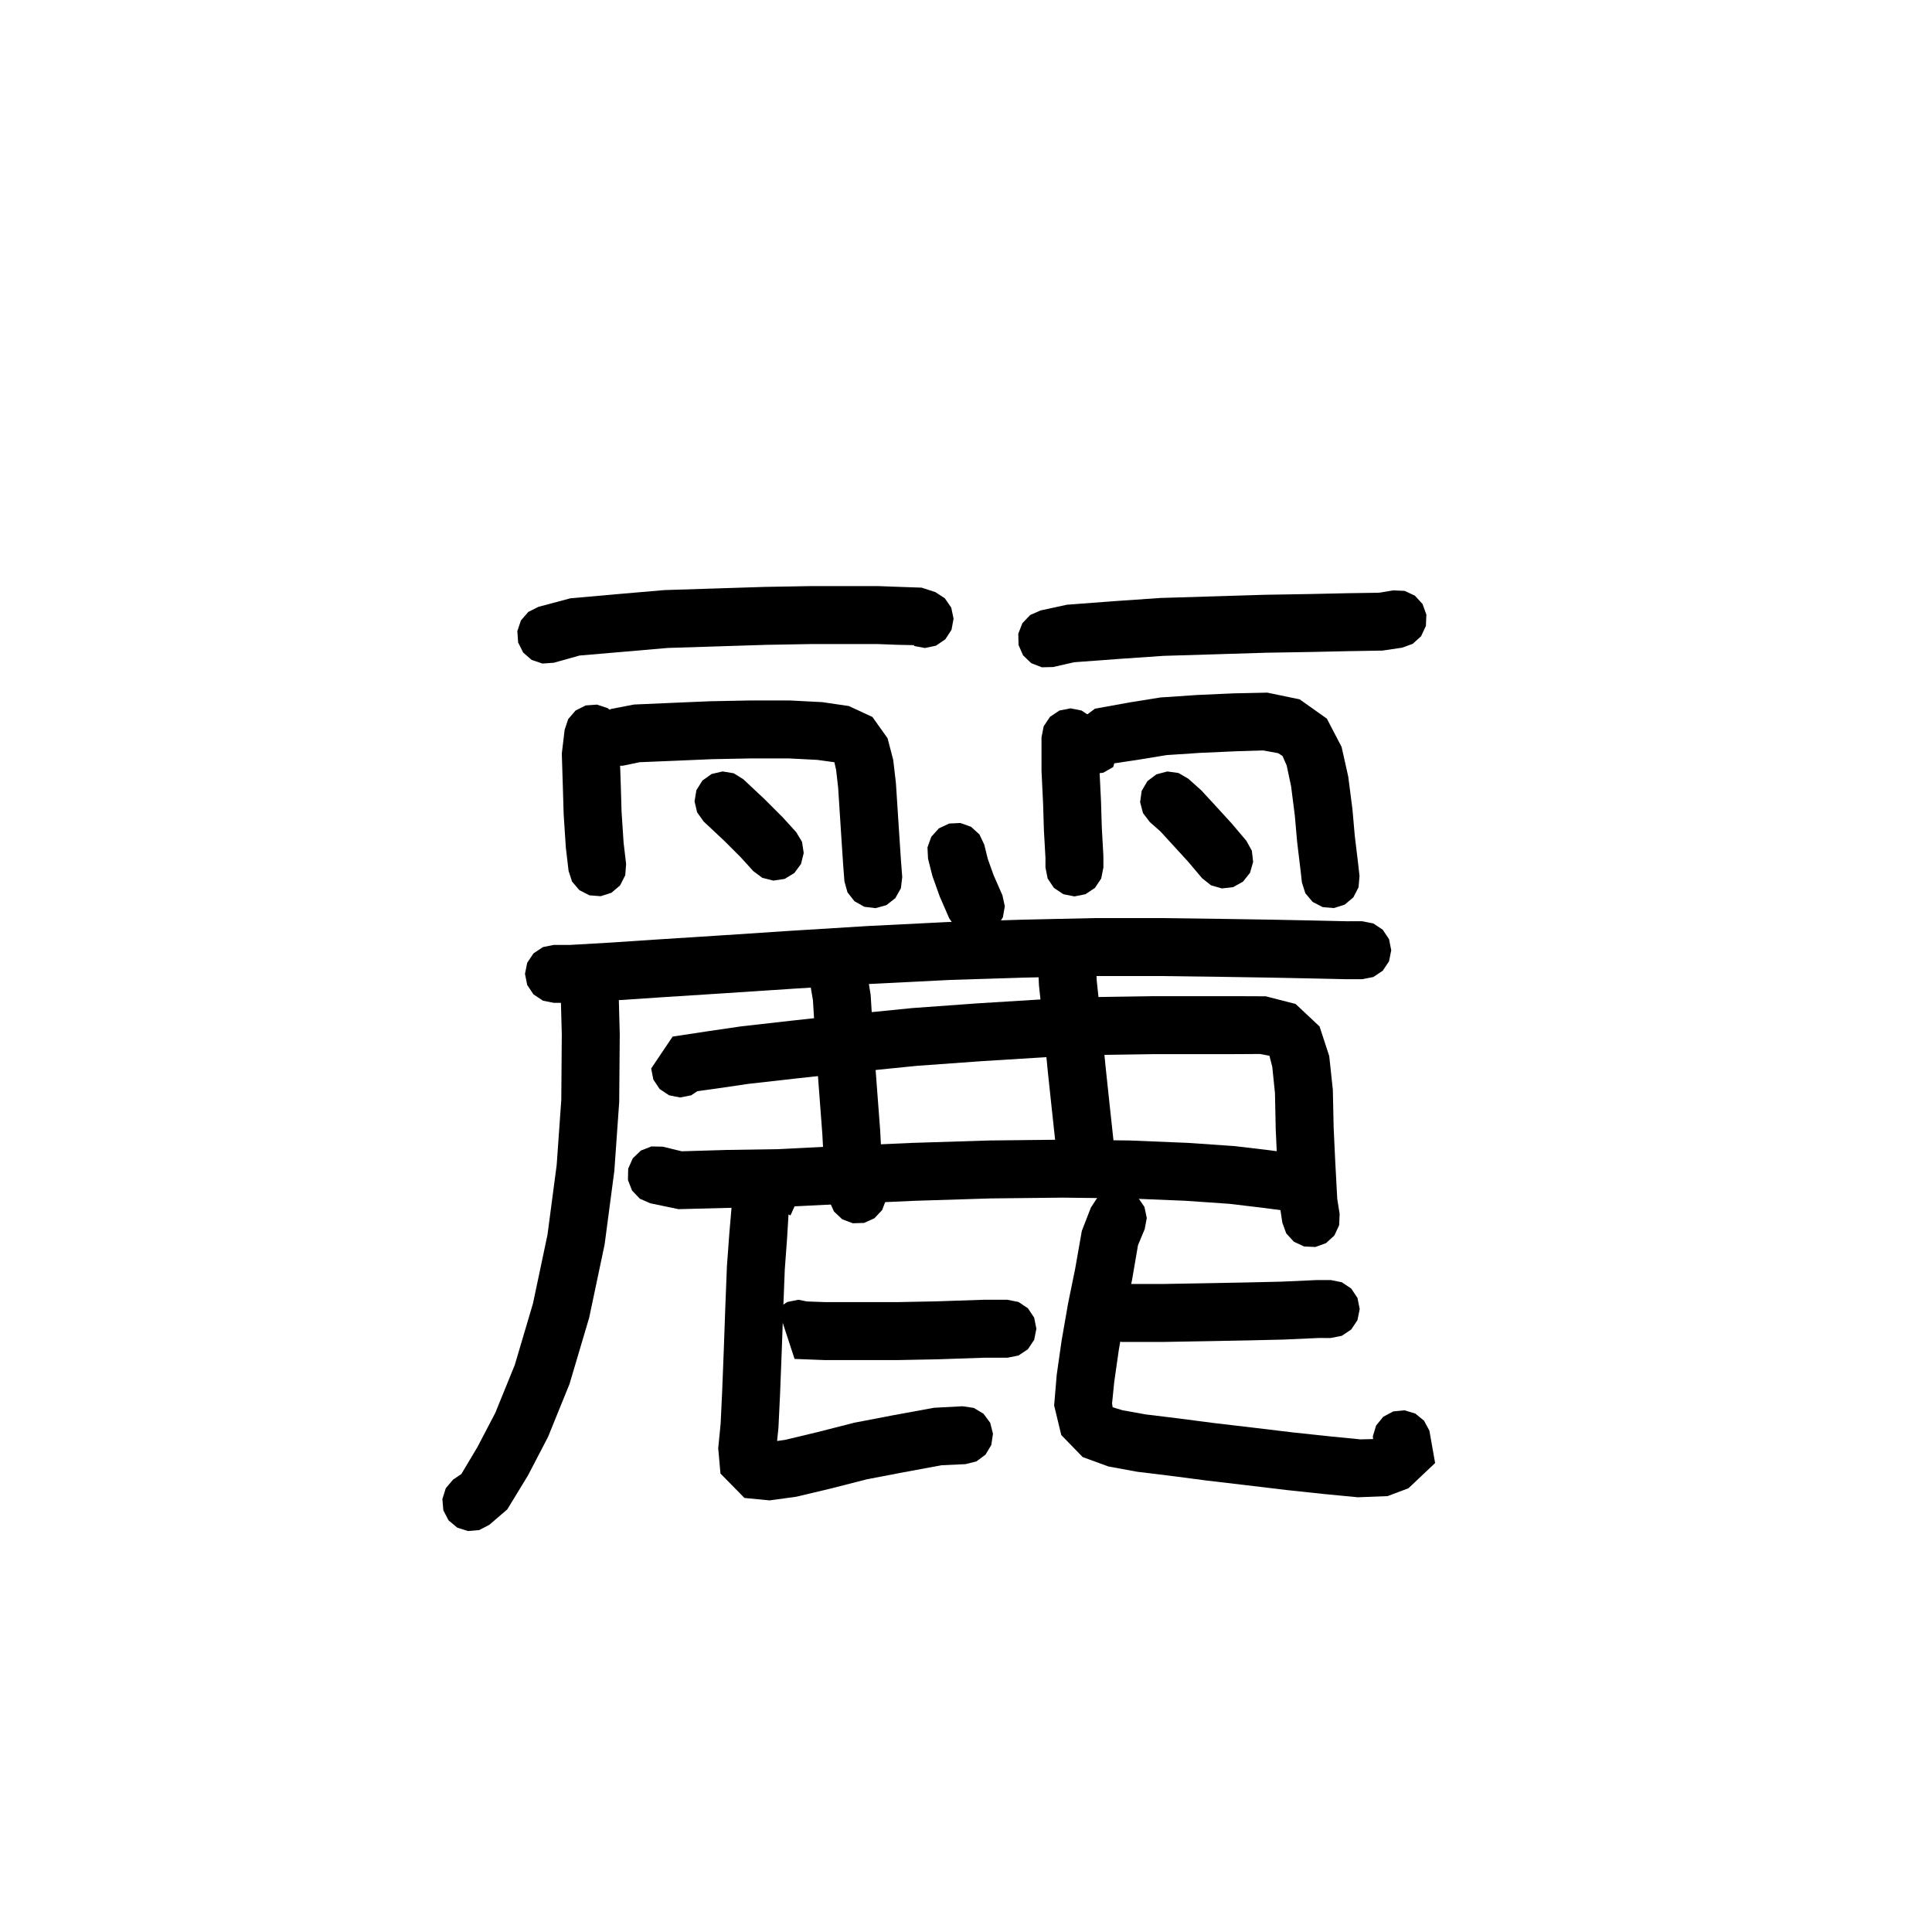
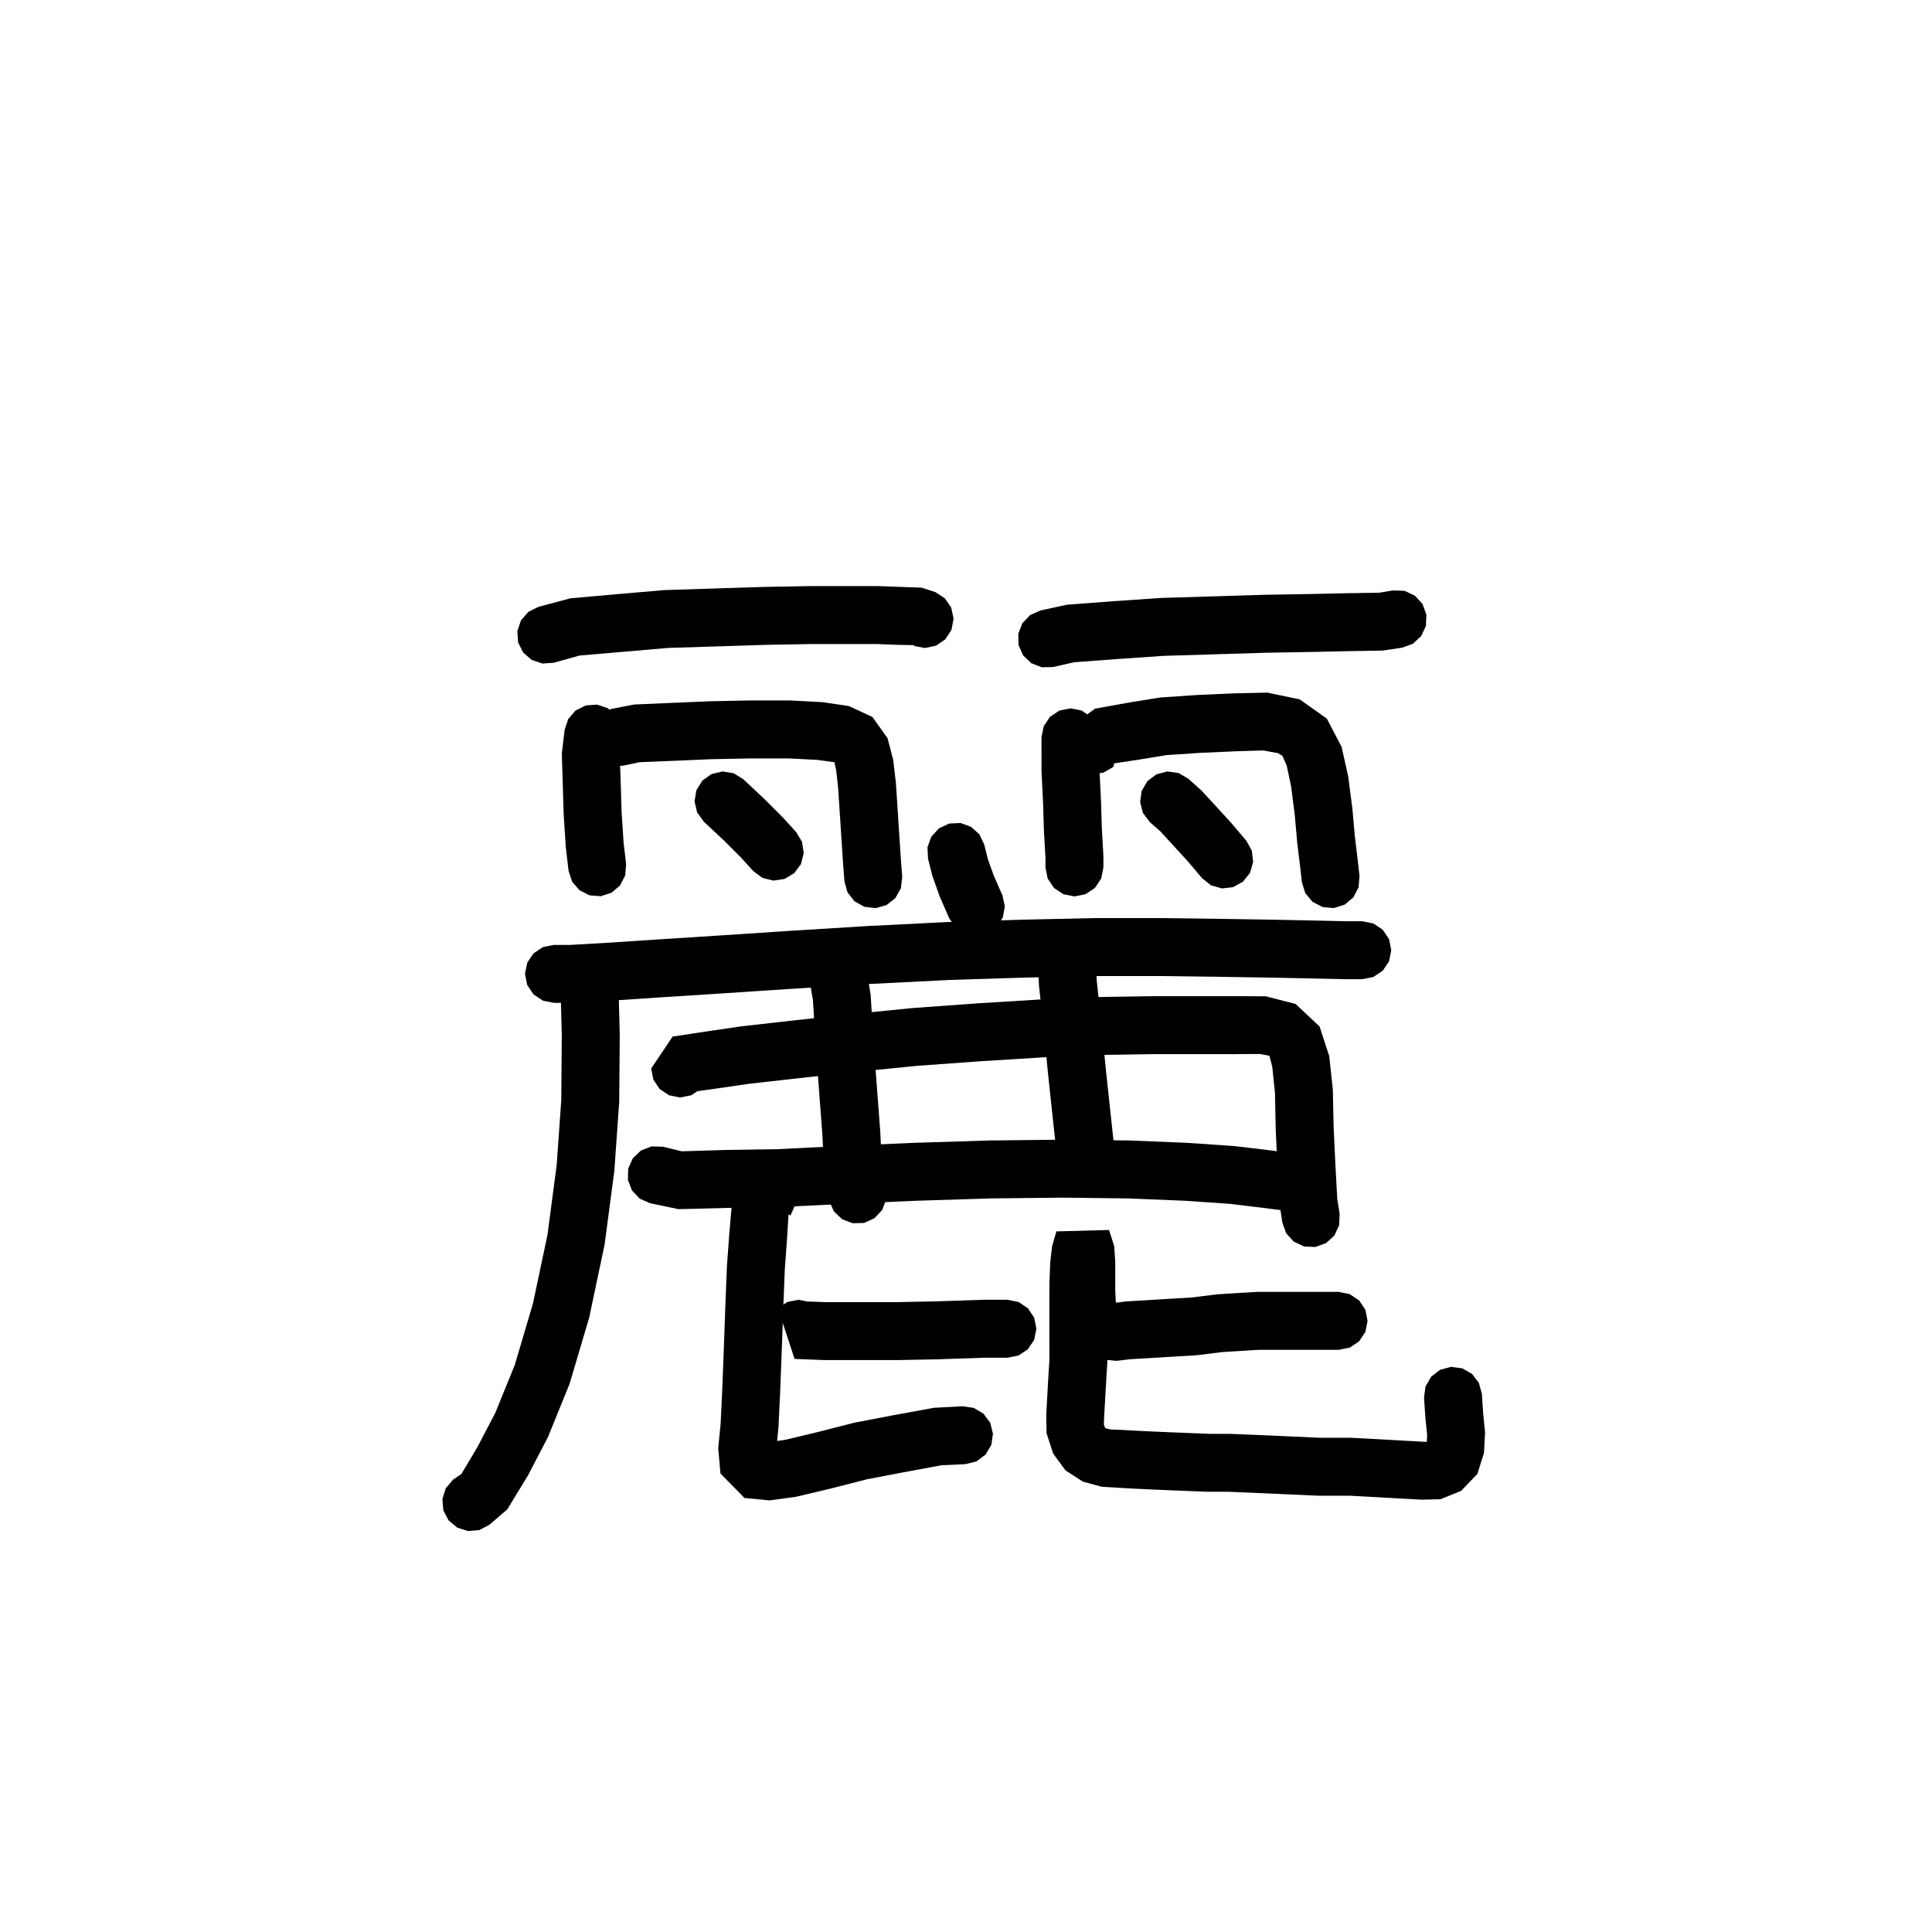
<svg xmlns="http://www.w3.org/2000/svg" viewBox="0 0 300 300" width="300" height="300">
  <path d="M 85.98 102.913 L 89.995 101.791 L 96.695 101.218 L 103.668 100.615 L 111.265 100.375 L 118.949 100.131 L 125.859 100.01 L 131.816 100.01 L 136.277 100.01 L 139.505 100.13 L 141.993 100.18 L 141.9 100.301 L 143.626 100.622 L 145.344 100.259 L 146.792 99.265 L 147.75 97.794 L 148.071 96.068 L 147.708 94.35 L 146.714 92.902 L 145.243 91.944 L 143.109 91.249 L 139.801 91.135 L 136.417 91.011 L 131.816 91.01 L 125.774 91.01 L 118.724 91.134 L 110.98 91.38 L 103.148 91.63 L 95.917 92.252 L 88.577 92.903 L 83.612 94.23 L 82.041 95.014 L 80.889 96.339 L 80.332 98.004 L 80.454 99.755 L 81.238 101.327 L 82.563 102.479 L 84.228 103.035 Z" fill="black" fill-rule="nonzero" />
  <path d="M 87.678 113.319 L 87.237 117.009 L 87.4 122.223 L 87.526 126.466 L 87.864 131.614 L 88.286 135.22 L 88.827 136.89 L 89.967 138.226 L 91.531 139.024 L 93.281 139.163 L 94.951 138.622 L 96.287 137.482 L 97.085 135.918 L 97.224 134.168 L 96.83 130.835 L 96.515 126.024 L 96.396 121.94 L 96.233 117.277 L 96.608 114.436 L 96.482 112.684 L 95.695 111.115 L 94.367 109.966 L 92.701 109.412 L 90.95 109.539 L 89.38 110.325 L 88.231 111.653 Z" fill="black" fill-rule="nonzero" />
  <path d="M 96.699 118.902 L 99.313 118.356 L 104.824 118.129 L 110.525 117.886 L 116.678 117.765 L 122.407 117.764 L 126.884 117.992 L 129.623 118.366 L 129.88 118.385 L 129.484 118.02 L 129.832 119.547 L 130.15 122.352 L 130.387 126.045 L 130.632 129.844 L 130.919 134.193 L 131.125 136.876 L 131.599 138.566 L 132.684 139.947 L 134.214 140.808 L 135.957 141.017 L 137.648 140.544 L 139.029 139.459 L 139.89 137.929 L 140.099 136.185 L 139.897 133.563 L 139.613 129.258 L 139.368 125.465 L 139.115 121.566 L 138.699 118.004 L 137.822 114.633 L 135.467 111.329 L 131.806 109.634 L 127.687 109.028 L 122.614 108.766 L 116.587 108.766 L 110.25 108.89 L 104.441 109.137 L 98.442 109.399 L 94.934 110.077 L 93.312 110.751 L 92.072 111.994 L 91.402 113.617 L 91.404 115.372 L 92.077 116.994 L 93.32 118.234 L 94.943 118.904 Z" fill="black" fill-rule="nonzero" />
  <path d="M 109.269 127.569 L 112.487 130.584 L 115.016 133.114 L 116.976 135.272 L 118.388 136.316 L 120.092 136.74 L 121.829 136.48 L 123.333 135.575 L 124.377 134.163 L 124.801 132.459 L 124.541 130.723 L 123.636 129.218 L 121.514 126.886 L 118.738 124.11 L 115.425 121.003 L 113.934 120.075 L 112.202 119.788 L 110.492 120.186 L 109.064 121.208 L 108.136 122.699 L 107.849 124.431 L 108.247 126.141 Z" fill="black" fill-rule="nonzero" />
  <path d="M 163.527 103.577 L 166.783 102.833 L 173.649 102.325 L 180.646 101.842 L 188.648 101.6 L 196.578 101.356 L 203.78 101.234 L 209.412 101.111 L 214.673 101.022 L 217.725 100.57 L 219.375 99.97 L 220.67 98.784 L 221.412 97.192 L 221.488 95.438 L 220.888 93.788 L 219.702 92.494 L 218.111 91.751 L 216.357 91.675 L 214.103 92.04 L 209.241 92.113 L 203.608 92.236 L 196.361 92.358 L 188.373 92.604 L 180.211 92.852 L 173.004 93.348 L 165.666 93.902 L 161.575 94.791 L 159.968 95.499 L 158.755 96.768 L 158.119 98.404 L 158.158 100.16 L 158.866 101.767 L 160.135 102.98 L 161.772 103.616 Z" fill="black" fill-rule="nonzero" />
  <path d="M 161.724 114.49 L 161.726 119.7 L 161.973 124.835 L 162.096 128.89 L 162.34 133.245 L 162.337 134.694 L 162.679 136.416 L 163.655 137.876 L 165.115 138.851 L 166.837 139.194 L 168.559 138.851 L 170.019 137.876 L 170.994 136.416 L 171.337 134.694 L 171.333 132.878 L 171.088 128.497 L 170.966 124.472 L 170.723 119.483 L 170.724 114.49 L 170.382 112.768 L 169.406 111.308 L 167.947 110.332 L 166.224 109.99 L 164.502 110.332 L 163.043 111.308 L 162.067 112.768 Z" fill="black" fill-rule="nonzero" />
  <path d="M 172.861 119.101 L 173.028 118.529 L 176.876 117.95 L 181.164 117.249 L 186.433 116.901 L 191.854 116.66 L 196.144 116.529 L 198.472 116.954 L 199.15 117.388 L 199.8 118.874 L 200.481 122.097 L 201.057 126.613 L 201.422 130.755 L 201.959 135.22 L 202.16 137.028 L 202.691 138.701 L 203.822 140.045 L 205.38 140.853 L 207.13 141.003 L 208.803 140.472 L 210.147 139.342 L 210.955 137.783 L 211.105 136.034 L 210.898 134.168 L 210.373 129.817 L 210.004 125.632 L 209.355 120.597 L 208.323 115.983 L 206.034 111.591 L 201.814 108.597 L 196.795 107.553 L 191.533 107.666 L 185.934 107.915 L 180.183 108.302 L 175.409 109.07 L 170.033 110.042 L 166.935 112.328 L 165.864 113.719 L 165.408 115.415 L 165.635 117.156 L 166.511 118.678 L 167.903 119.748 L 169.599 120.204 L 171.34 119.977 Z" fill="black" fill-rule="nonzero" />
  <path d="M 178.541 127.649 L 180.185 129.1 L 182.377 131.49 L 184.476 133.785 L 186.667 136.376 L 188.041 137.469 L 189.728 137.954 L 191.473 137.756 L 193.009 136.905 L 194.102 135.531 L 194.587 133.843 L 194.388 132.099 L 193.537 130.563 L 191.239 127.847 L 189.011 125.408 L 186.549 122.736 L 184.52 120.922 L 183.006 120.034 L 181.266 119.793 L 179.567 120.237 L 178.167 121.296 L 177.279 122.811 L 177.038 124.55 L 177.481 126.249 Z" fill="black" fill-rule="nonzero" />
  <path d="M 144.104 133.336 L 144.781 136.017 L 145.924 139.222 L 147.408 142.62 L 148.412 144.06 L 149.891 145.007 L 151.619 145.315 L 153.334 144.939 L 154.775 143.935 L 155.721 142.456 L 156.03 140.728 L 155.653 139.013 L 154.28 135.88 L 153.383 133.37 L 152.835 131.153 L 152.085 129.566 L 150.785 128.386 L 149.132 127.794 L 147.378 127.879 L 145.79 128.629 L 144.611 129.93 L 144.018 131.583 Z" fill="black" fill-rule="nonzero" />
  <path d="M 86.02 155.724 L 88.856 155.721 L 95.362 155.348 L 102.721 154.858 L 112.272 154.246 L 123.409 153.511 L 135.251 152.779 L 147.429 152.17 L 158.999 151.804 L 169.949 151.561 L 180.278 151.561 L 189.67 151.683 L 197.369 151.805 L 203.477 151.928 L 209.012 152.05 L 211.531 152.051 L 213.253 151.708 L 214.713 150.733 L 215.688 149.273 L 216.031 147.551 L 215.688 145.829 L 214.713 144.369 L 213.253 143.394 L 211.531 143.051 L 209.151 143.052 L 203.666 142.93 L 197.529 142.807 L 189.799 142.684 L 180.334 142.561 L 169.847 142.562 L 158.756 142.808 L 147.06 143.177 L 134.749 143.793 L 122.836 144.53 L 111.687 145.265 L 102.136 145.877 L 94.802 146.366 L 88.491 146.728 L 86.02 146.724 L 84.298 147.067 L 82.838 148.043 L 81.863 149.502 L 81.52 151.224 L 81.863 152.947 L 82.838 154.406 L 84.298 155.382 Z" fill="black" fill-rule="nonzero" />
  <path d="M 87.032 153.183 L 87.235 160.643 L 87.157 170.762 L 86.442 180.889 L 85.014 191.73 L 82.758 202.413 L 79.93 211.962 L 76.903 219.403 L 74.133 224.702 L 71.637 228.889 L 70.352 229.751 L 69.221 231.095 L 68.691 232.768 L 68.841 234.518 L 69.649 236.076 L 70.993 237.207 L 72.666 237.738 L 74.416 237.588 L 75.974 236.779 L 78.771 234.376 L 81.989 229.094 L 85.097 223.127 L 88.438 214.896 L 91.487 204.608 L 93.884 193.249 L 95.395 181.805 L 96.15 171.116 L 96.235 160.581 L 96.029 152.94 L 95.64 151.227 L 94.625 149.794 L 93.14 148.859 L 91.409 148.563 L 89.697 148.952 L 88.264 149.966 L 87.328 151.452 Z" fill="black" fill-rule="nonzero" />
  <path d="M 110.112 165.918 L 106.778 169.652 L 111.284 169.024 L 116.217 168.301 L 123.742 167.452 L 132.652 166.476 L 142.365 165.504 L 152.444 164.776 L 162.293 164.167 L 171.25 163.804 L 179.363 163.684 L 186.184 163.684 L 191.694 163.684 L 195.662 163.662 L 197.151 163.943 L 197.099 163.876 L 197.557 165.646 L 197.977 169.734 L 198.094 175.374 L 198.342 180.717 L 198.679 186.91 L 199.124 189.868 L 199.724 191.518 L 200.91 192.812 L 202.502 193.555 L 204.256 193.631 L 205.906 193.031 L 207.2 191.845 L 207.942 190.254 L 208.019 188.499 L 207.647 186.152 L 207.331 180.263 L 207.089 175.075 L 206.962 169.205 L 206.403 163.987 L 204.901 159.39 L 201.176 155.893 L 196.543 154.705 L 191.694 154.684 L 186.184 154.684 L 179.29 154.684 L 170.995 154.808 L 161.829 155.179 L 151.842 155.796 L 141.595 156.537 L 131.716 157.524 L 122.748 158.507 L 115.09 159.372 L 109.981 160.119 L 104.446 160.96 L 101.112 165.918 L 101.455 167.64 L 102.43 169.1 L 103.89 170.076 L 105.612 170.418 L 107.334 170.076 L 108.794 169.1 L 109.77 167.64 Z" fill="black" fill-rule="nonzero" />
  <path d="M 125.663 151.964 L 126.234 155.322 L 126.714 163.162 L 127.207 169.686 L 127.693 176.122 L 128.074 183.311 L 128.779 186.522 L 129.5 188.123 L 130.778 189.326 L 132.42 189.948 L 134.175 189.895 L 135.776 189.174 L 136.979 187.895 L 137.601 186.253 L 137.548 184.498 L 137.028 182.404 L 136.675 175.552 L 136.181 169.008 L 135.694 162.553 L 135.194 154.474 L 134.541 150.485 L 133.92 148.842 L 132.718 147.563 L 131.117 146.84 L 129.362 146.786 L 127.72 147.407 L 126.44 148.609 L 125.718 150.209 Z" fill="black" fill-rule="nonzero" />
  <path d="M 161.117 148.368 L 161.332 153.027 L 162.115 160.378 L 162.727 166.62 L 163.342 172.398 L 163.994 178.434 L 164.196 180.448 L 164.708 182.127 L 165.824 183.483 L 167.374 184.308 L 169.121 184.478 L 170.801 183.965 L 172.156 182.85 L 172.982 181.3 L 173.151 179.552 L 172.944 177.485 L 172.291 171.438 L 171.681 165.706 L 171.068 159.459 L 170.301 152.279 L 170.108 147.959 L 169.687 146.254 L 168.646 144.84 L 167.144 143.932 L 165.408 143.668 L 163.703 144.088 L 162.289 145.129 L 161.381 146.632 Z" fill="black" fill-rule="nonzero" />
  <path d="M 100.963 186.842 L 105.363 187.758 L 113.055 187.56 L 121.073 187.436 L 130.923 186.944 L 142.147 186.456 L 153.83 186.091 L 165 185.969 L 175.171 186.09 L 183.984 186.453 L 190.923 186.931 L 195.911 187.526 L 200.288 188.095 L 201.536 188.555 L 203.278 188.774 L 204.972 188.311 L 206.359 187.234 L 207.228 185.709 L 207.448 183.967 L 206.984 182.273 L 205.908 180.886 L 204.382 180.017 L 201.957 179.251 L 197.028 178.596 L 191.73 177.967 L 184.465 177.466 L 175.4 177.093 L 165 176.969 L 153.639 177.093 L 141.812 177.462 L 130.505 177.954 L 120.763 178.441 L 112.863 178.562 L 105.862 178.772 L 102.915 178.056 L 101.16 178.017 L 99.523 178.653 L 98.254 179.866 L 97.546 181.473 L 97.507 183.228 L 98.142 184.865 L 99.356 186.134 Z" fill="black" fill-rule="nonzero" />
  <path d="M 115.42 183.507 L 113.68 186.526 L 113.247 191.544 L 112.874 196.654 L 112.626 202.975 L 112.381 209.832 L 112.137 216.052 L 111.899 221.076 L 111.524 224.878 L 111.874 228.811 L 115.598 232.601 L 119.497 232.98 L 123.626 232.415 L 128.978 231.144 L 134.634 229.698 L 140.238 228.627 L 146.197 227.523 L 149.919 227.352 L 151.621 226.923 L 153.031 225.876 L 153.932 224.369 L 154.188 222.632 L 153.76 220.93 L 152.713 219.52 L 151.206 218.619 L 149.469 218.363 L 145.028 218.599 L 138.578 219.781 L 132.672 220.914 L 126.818 222.407 L 121.885 223.585 L 118.911 223.999 L 118.647 224.133 L 120.412 225.965 L 120.517 225.245 L 120.877 221.7 L 121.129 216.438 L 121.374 210.168 L 121.619 203.311 L 121.861 197.142 L 122.222 192.211 L 122.443 188.577 L 122.743 188.738 L 123.466 187.138 L 123.52 185.383 L 122.899 183.74 L 121.697 182.461 L 120.097 181.738 L 118.342 181.684 L 116.7 182.305 Z" fill="black" fill-rule="nonzero" />
  <path d="M 120.798 203.145 L 123.38 211.013 L 128.061 211.193 L 132.796 211.194 L 139.329 211.194 L 145.653 211.07 L 152.856 210.825 L 156.429 210.827 L 158.151 210.484 L 159.611 209.509 L 160.586 208.049 L 160.929 206.327 L 160.586 204.604 L 159.611 203.145 L 158.151 202.169 L 156.429 201.827 L 152.654 201.828 L 145.408 202.073 L 139.242 202.194 L 132.796 202.194 L 128.224 202.195 L 124.171 202.048 L 127.162 209.509 L 128.137 208.049 L 128.48 206.327 L 128.137 204.604 L 127.162 203.145 L 125.702 202.169 L 123.98 201.827 L 122.258 202.169 Z" fill="black" fill-rule="nonzero" />
-   <path d="M 174.184 208.378 L 180.551 208.377 L 187.613 208.254 L 193.993 208.132 L 199.318 208.008 L 204.739 207.763 L 206.633 207.765 L 208.355 207.423 L 209.815 206.447 L 210.79 204.987 L 211.133 203.265 L 210.79 201.543 L 209.815 200.083 L 208.355 199.108 L 206.633 198.765 L 204.444 198.768 L 199.009 199.013 L 193.803 199.134 L 187.448 199.256 L 180.469 199.378 L 174.184 199.378 L 172.462 199.72 L 171.002 200.696 L 170.026 202.155 L 169.684 203.878 L 170.026 205.6 L 171.002 207.06 L 172.462 208.035 Z" fill="black" fill-rule="nonzero" />
-   <path d="M 169.393 187.512 L 167.985 191.139 L 166.946 197.042 L 165.844 202.43 L 164.842 208.191 L 164.083 213.505 L 163.687 218.245 L 164.794 222.834 L 168.12 226.254 L 172.113 227.713 L 176.583 228.533 L 181.701 229.158 L 187.345 229.895 L 193.612 230.632 L 199.758 231.369 L 205.563 231.987 L 210.851 232.496 L 215.469 232.314 L 218.701 231.097 L 222.844 227.178 L 221.954 222.146 L 221.12 220.601 L 219.759 219.492 L 218.076 218.989 L 216.33 219.168 L 214.784 220.002 L 213.676 221.364 L 213.173 223.046 L 213.352 224.793 L 214.095 225.067 L 214.891 222.944 L 213.959 223.441 L 211.231 223.504 L 206.478 223.034 L 200.772 222.427 L 194.674 221.695 L 188.45 220.963 L 182.83 220.229 L 177.907 219.631 L 174.295 218.981 L 172.655 218.48 L 172.798 218.717 L 172.681 217.918 L 173.019 214.577 L 173.73 209.605 L 174.687 204.101 L 175.789 198.713 L 176.709 193.351 L 177.75 190.855 L 178.071 189.129 L 177.708 187.411 L 176.714 185.963 L 175.243 185.006 L 173.517 184.684 L 171.799 185.048 L 170.351 186.041 Z" fill="black" fill-rule="nonzero" />
+   <path d="M 207.857 200.602 L 205.612 200.602 L 203.694 200.602 L 201.612 200.602 L 199.531 200.602 L 197.449 200.602 L 195.235 200.604 L 193.013 200.733 L 191.046 200.856 L 188.947 200.989 L 186.85 201.249 L 185.042 201.478 L 183.103 201.589 L 181.013 201.712 L 179.054 201.835 L 176.981 201.957 L 174.756 202.09 L 173.054 202.319 L 172.861 202.408 L 173.325 202.655 L 173.43 202.736 L 173.248 201.998 L 173.172 200.208 L 173.173 198 L 173.171 195.9 L 173.013 193.5 L 172.213 190.992 L 164.036 191.212 L 163.373 193.493 L 163.083 195.965 L 162.95 199.253 L 162.949 202.163 L 162.949 204.857 L 162.949 207.306 L 162.949 209.388 L 162.951 211.206 L 162.835 213.034 L 162.711 215.131 L 162.589 217.342 L 162.461 219.667 L 162.513 222.572 L 163.547 225.727 L 165.456 228.328 L 168.145 230.063 L 171.061 230.857 L 173.689 231.024 L 175.912 231.147 L 178.51 231.271 L 181.343 231.394 L 184.412 231.517 L 187.565 231.642 L 190.747 231.642 L 193.588 231.761 L 196.519 231.884 L 199.208 232.006 L 202.02 232.128 L 204.689 232.254 L 207.367 232.255 L 209.576 232.254 L 211.778 232.371 L 213.975 232.493 L 216.179 232.616 L 218.383 232.738 L 220.708 232.866 L 223.683 232.802 L 226.884 231.499 L 229.407 228.867 L 230.429 225.613 L 230.6 222.469 L 230.301 219.422 L 230.102 216.435 L 229.646 214.74 L 228.576 213.348 L 227.054 212.472 L 225.313 212.245 L 223.617 212.701 L 222.226 213.771 L 221.349 215.293 L 221.122 217.034 L 221.332 220.17 L 221.604 222.755 L 221.53 224.265 L 221.572 224.439 L 221.892 224.011 L 222.154 223.933 L 220.965 223.869 L 218.882 223.752 L 216.678 223.629 L 214.474 223.507 L 212.263 223.384 L 209.812 223.257 L 207.367 223.255 L 204.903 223.256 L 202.429 223.137 L 199.608 223.015 L 196.91 222.892 L 193.963 222.769 L 190.927 222.644 L 187.741 222.644 L 184.772 222.524 L 181.718 222.402 L 178.919 222.28 L 176.373 222.159 L 174.188 222.038 L 172.409 221.959 L 171.651 221.774 L 171.646 221.794 L 171.596 221.702 L 171.405 221.183 L 171.457 219.924 L 171.575 217.841 L 171.697 215.644 L 171.818 213.578 L 171.947 211.488 L 171.949 209.388 L 171.949 207.306 L 171.949 204.857 L 171.949 202.163 L 171.948 199.441 L 172.06 196.606 L 172.26 194.915 L 172.086 195.237 L 164.399 195.457 L 164.089 194.664 L 164.176 196.181 L 164.173 198 L 164.175 200.445 L 164.344 203.308 L 165.141 206.243 L 166.961 209.019 L 170.118 210.98 L 173.354 211.314 L 175.571 211.053 L 177.509 210.941 L 179.599 210.818 L 181.558 210.696 L 183.632 210.574 L 185.856 210.441 L 187.966 210.18 L 189.787 209.95 L 191.607 209.838 L 193.558 209.716 L 195.5 209.6 L 197.449 209.602 L 199.531 209.602 L 201.612 209.602 L 203.694 209.602 L 205.612 209.602 L 207.857 209.602 L 209.579 209.26 L 211.039 208.284 L 212.015 206.824 L 212.357 205.102 L 212.015 203.38 L 211.039 201.92 L 209.579 200.945 Z" fill="black" fill-rule="nonzero" />
</svg>
